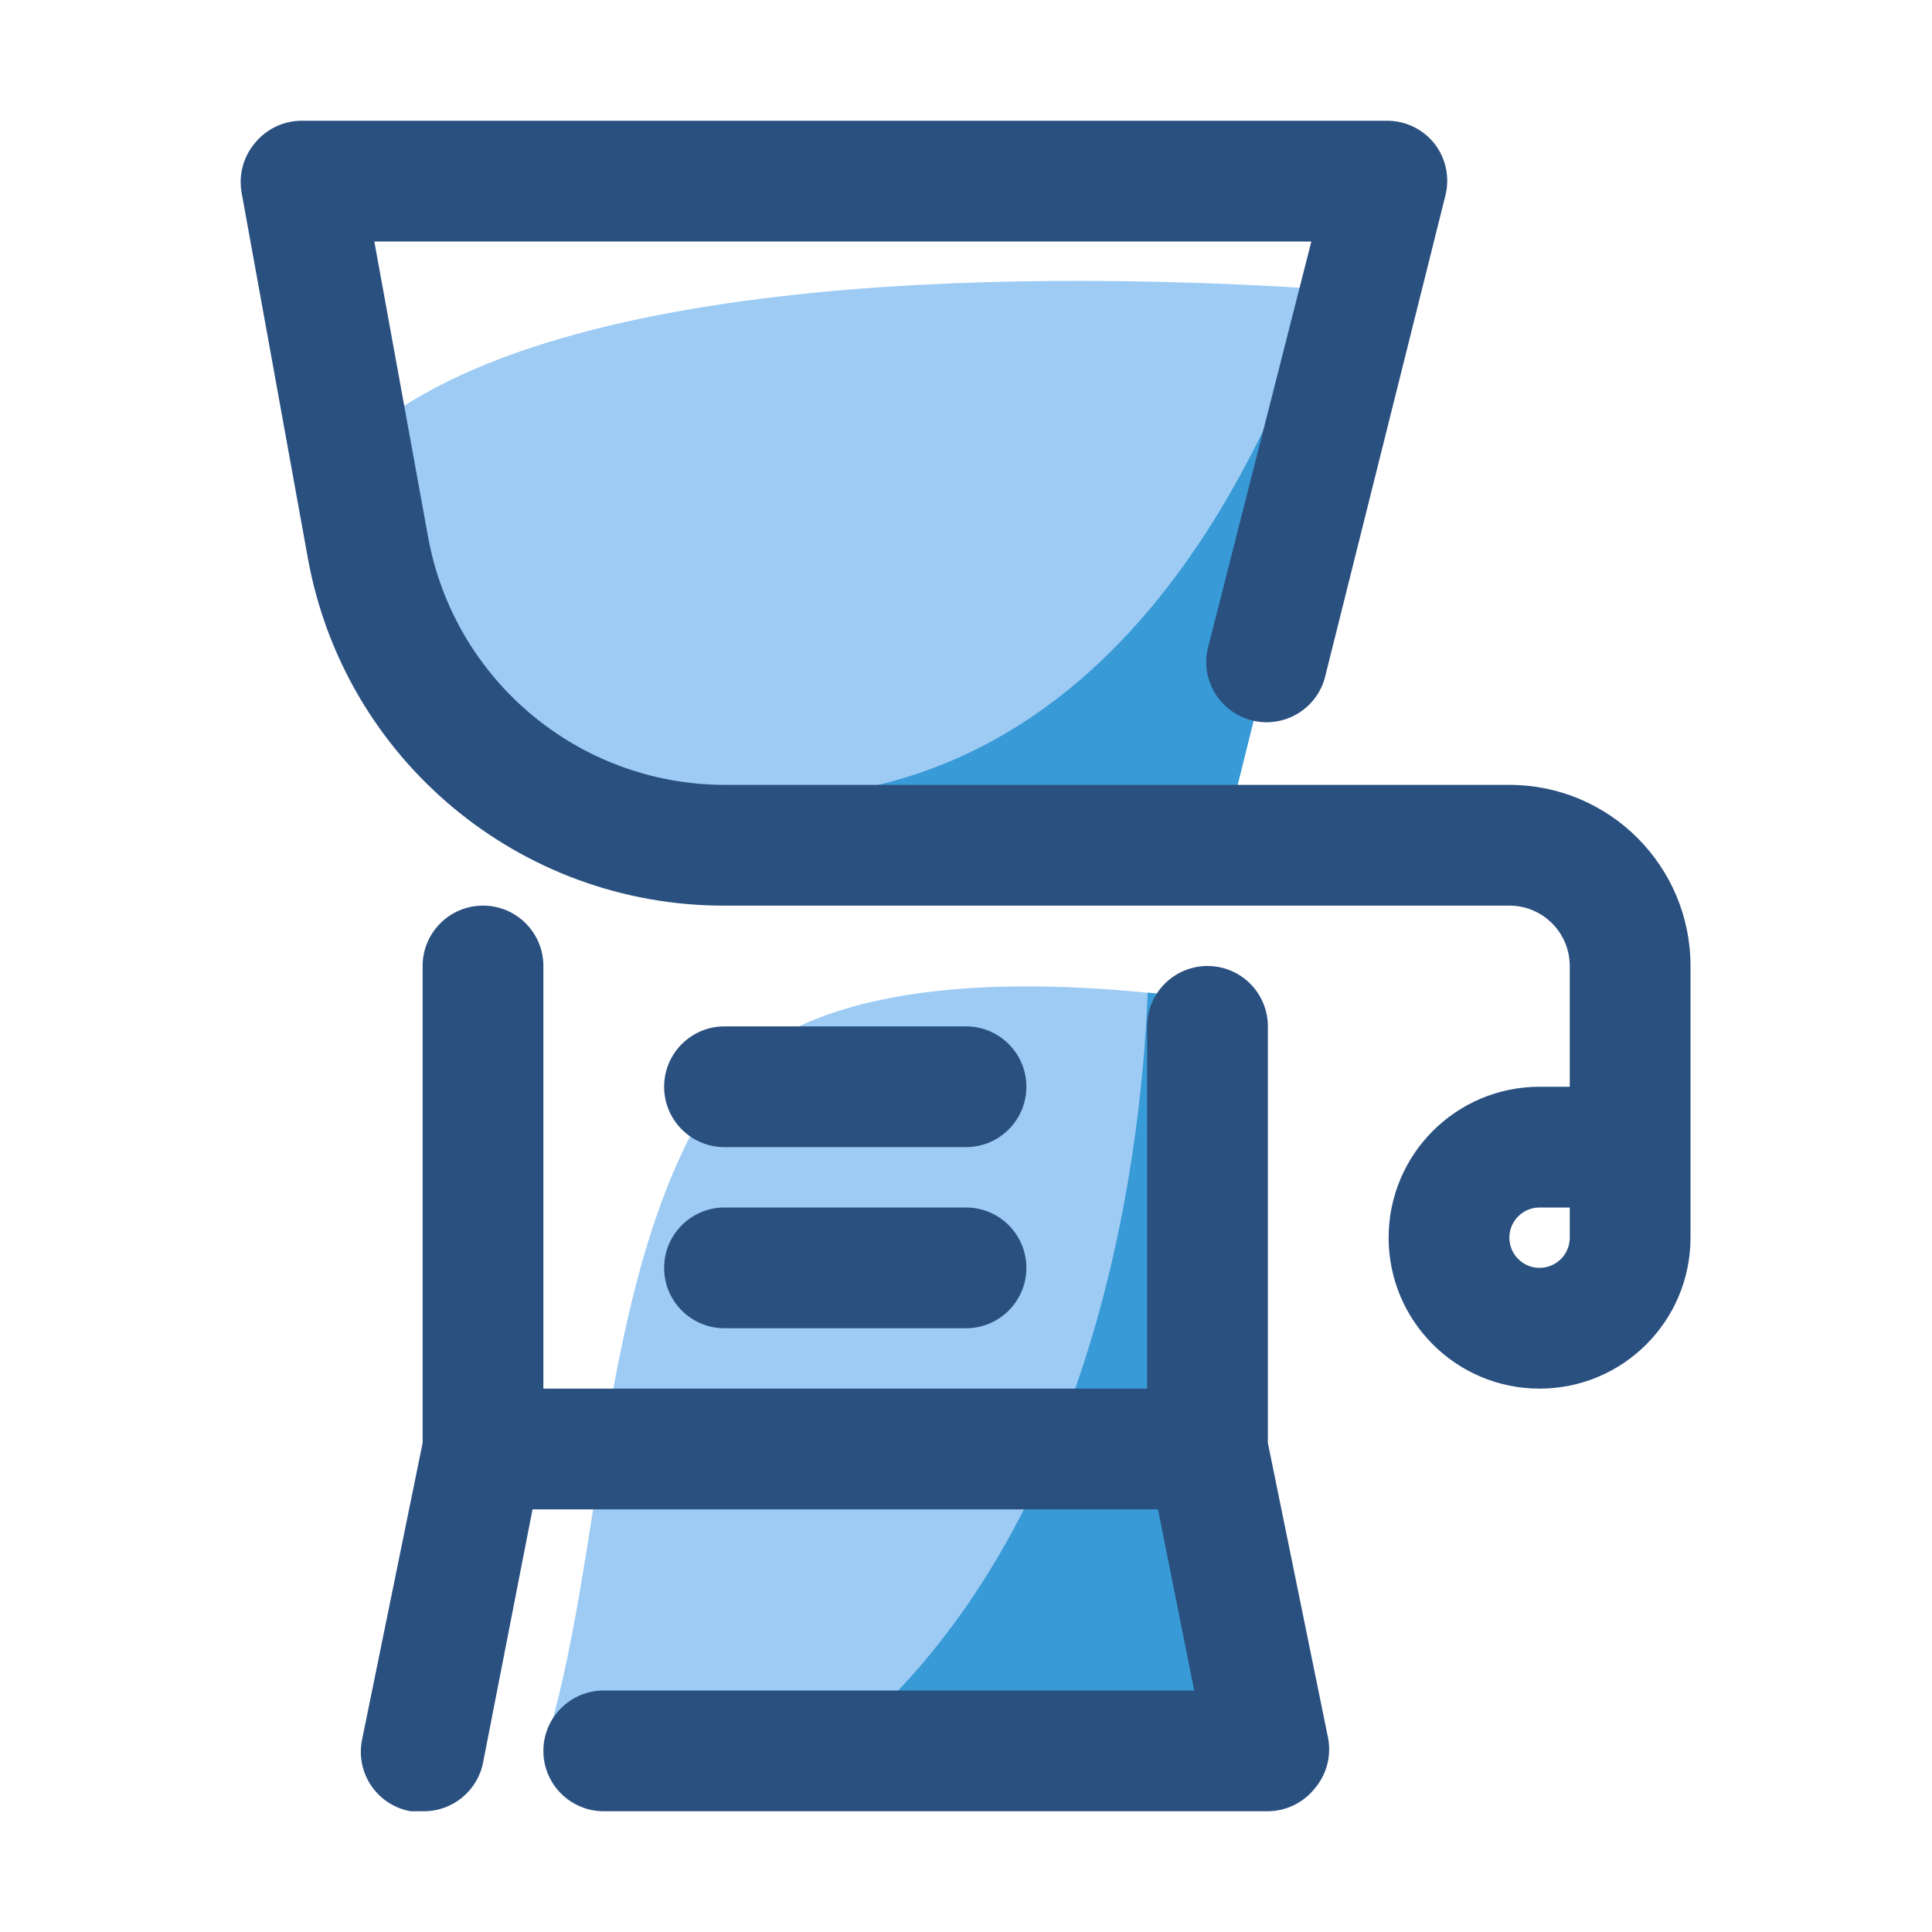
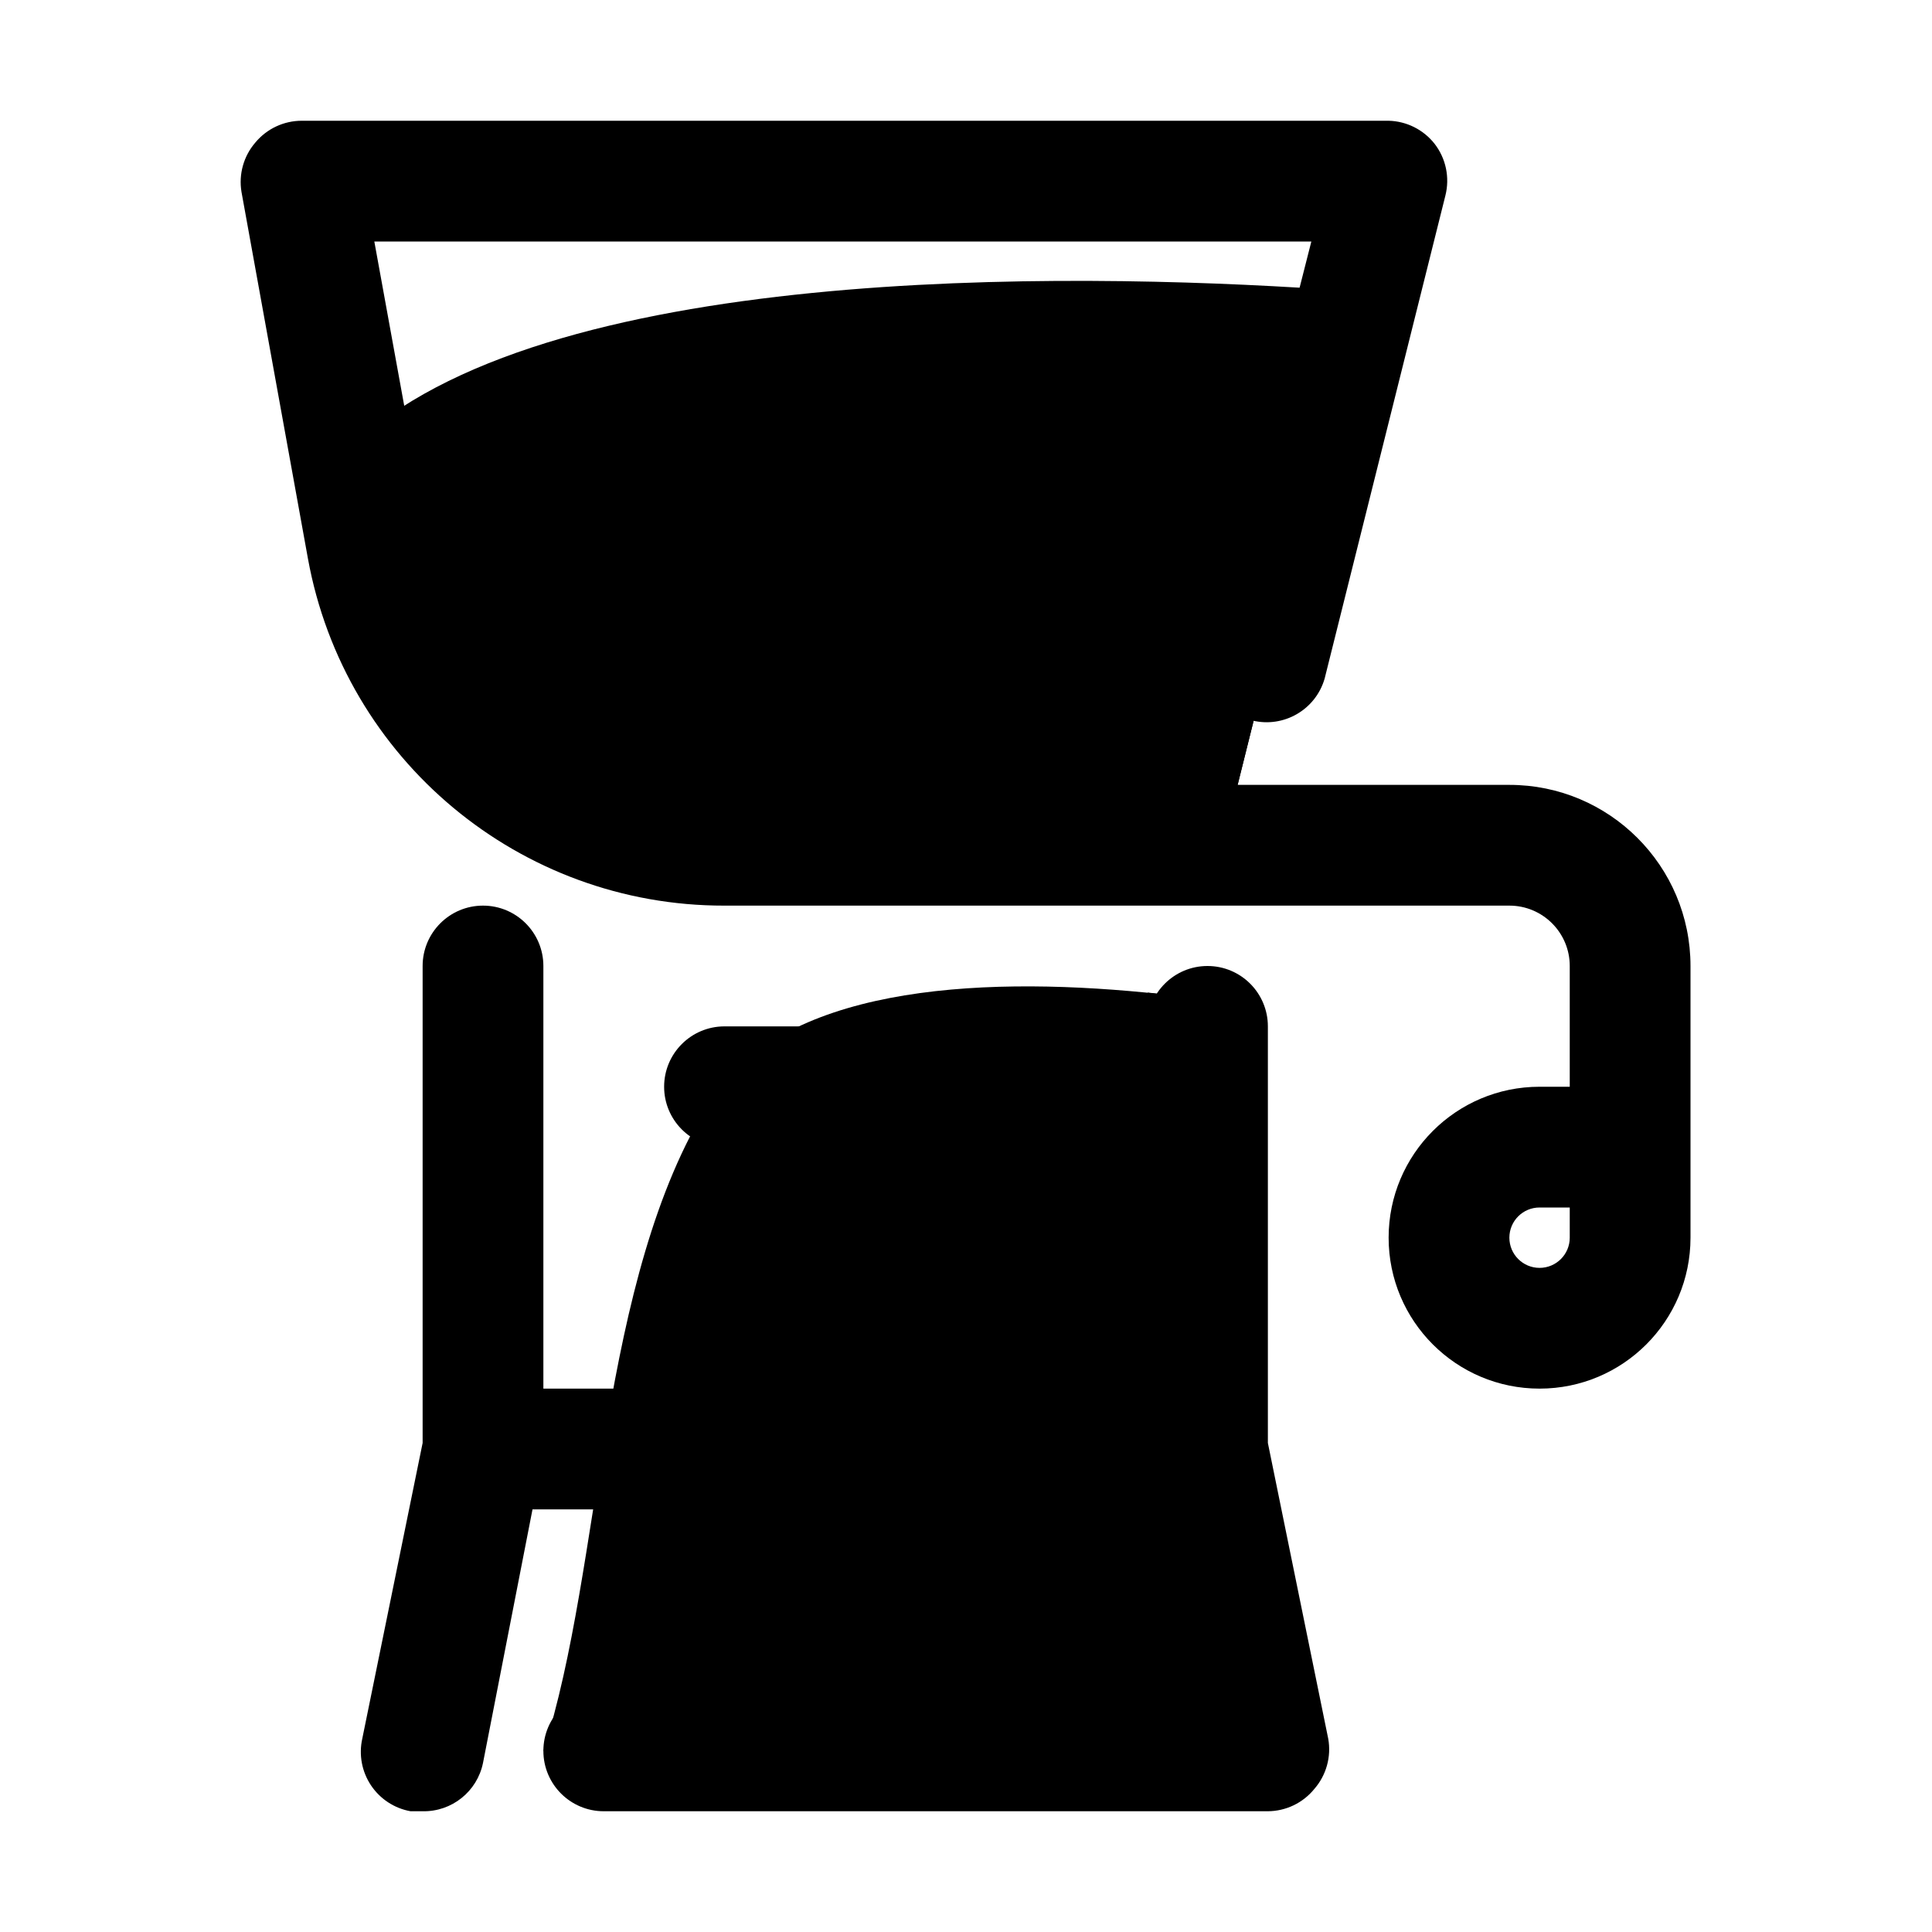
- <svg xmlns="http://www.w3.org/2000/svg" viewBox="0 0 32 32">
-   <defs>
-     <style>.cls-1{fill:#9dcbf4;}.cls-2{fill:#389ad6;}.cls-3{fill:#2a5080;}</style>
-   </defs>
+ <svg viewBox="0 0 32 32">
  <g id="coffee_grinder" data-name="coffee grinder">
    <path class="cls-1" d="M22.54,4.83l-.61,2.43L20.25,14H12a5.91,5.91,0,0,1-3-.79,5.08,5.08,0,0,1-.9-.64h0a5.93,5.93,0,0,1-2-3.5l-.3-1.65C8.94,4.36,17.68,4.51,21.92,4.79Z" />
    <path class="cls-1" d="M21,29H9c1-3.1.9-7.8,2.76-10.76,1.18-1.88,4.36-2.08,7.22-1.8l1,.11V24Z" />
    <path class="cls-2" d="M21,29H13.79c4.33-3.46,5.11-9.74,5.22-12.56l1,.11V24Z" />
    <path class="cls-2" d="M22.54,4.83l-.61,2.43L20.25,14H12a5.91,5.91,0,0,1-3-.79,5.08,5.08,0,0,1-.9-.64,22.38,22.38,0,0,1,2.3.4c6.89,1.51,10.08-4.08,11.48-8.18Z" />
    <path class="cls-3" d="M25,13H12A5,5,0,0,1,7.09,8.89L6.2,4H21.72L20,10.76a1,1,0,0,0,1.94.48l2-8a1,1,0,0,0-.18-.86A1,1,0,0,0,23,2H5a1,1,0,0,0-.77.36A1,1,0,0,0,4,3.18l1.1,6.07A7,7,0,0,0,12,15H25a1,1,0,0,1,1,1v2h-.5A2.5,2.5,0,1,0,28,20.5V16A3,3,0,0,0,25,13Zm1,7.5a.5.5,0,1,1-.5-.5H26Z" />
    <path class="cls-3" d="M21,17a1,1,0,0,0-2,0v6H9V16a1,1,0,0,0-2,0v7.9L6,28.8A1,1,0,0,0,6.8,30L7,30a1,1,0,0,0,1-.8L8.82,25H19.18l.6,3H10a1,1,0,0,0,0,2H21a1,1,0,0,0,.77-.37A1,1,0,0,0,22,28.8l-1-4.9Z" />
    <path class="cls-3" d="M12,19h4a1,1,0,0,0,0-2H12a1,1,0,0,0,0,2Z" />
    <path class="cls-3" d="M12,22h4a1,1,0,0,0,0-2H12a1,1,0,0,0,0,2Z" />
  </g>
</svg>
